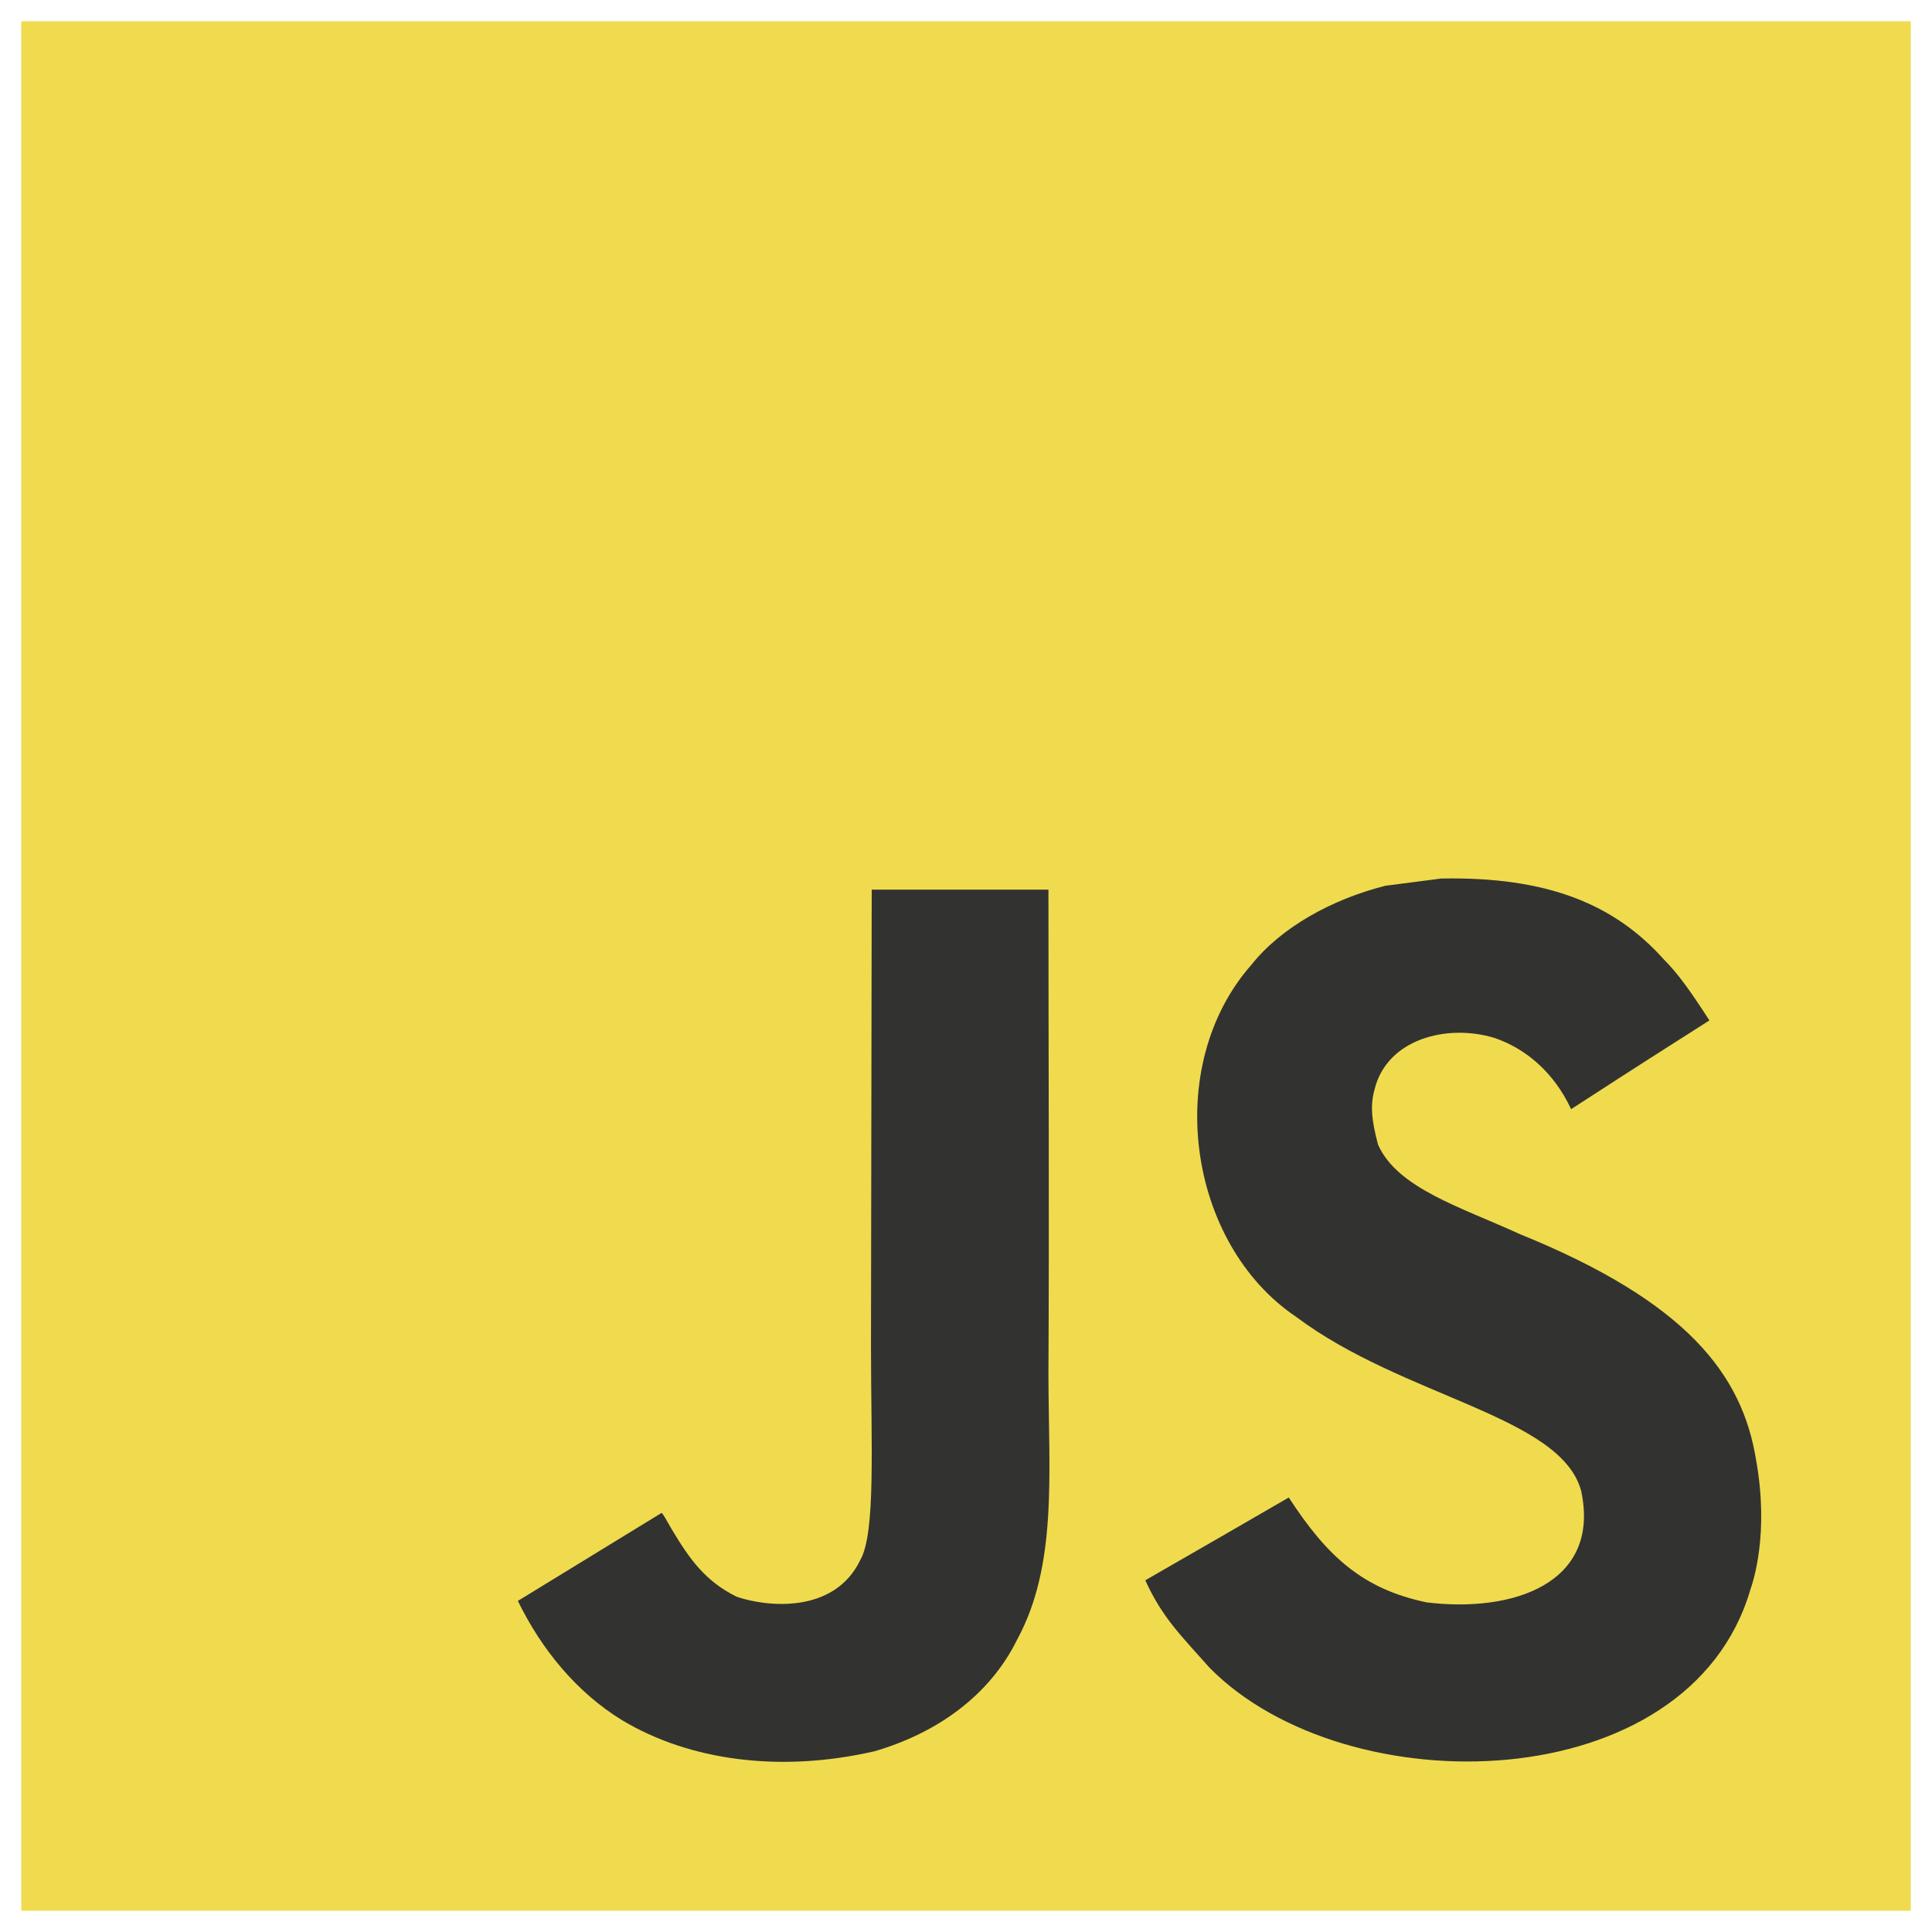
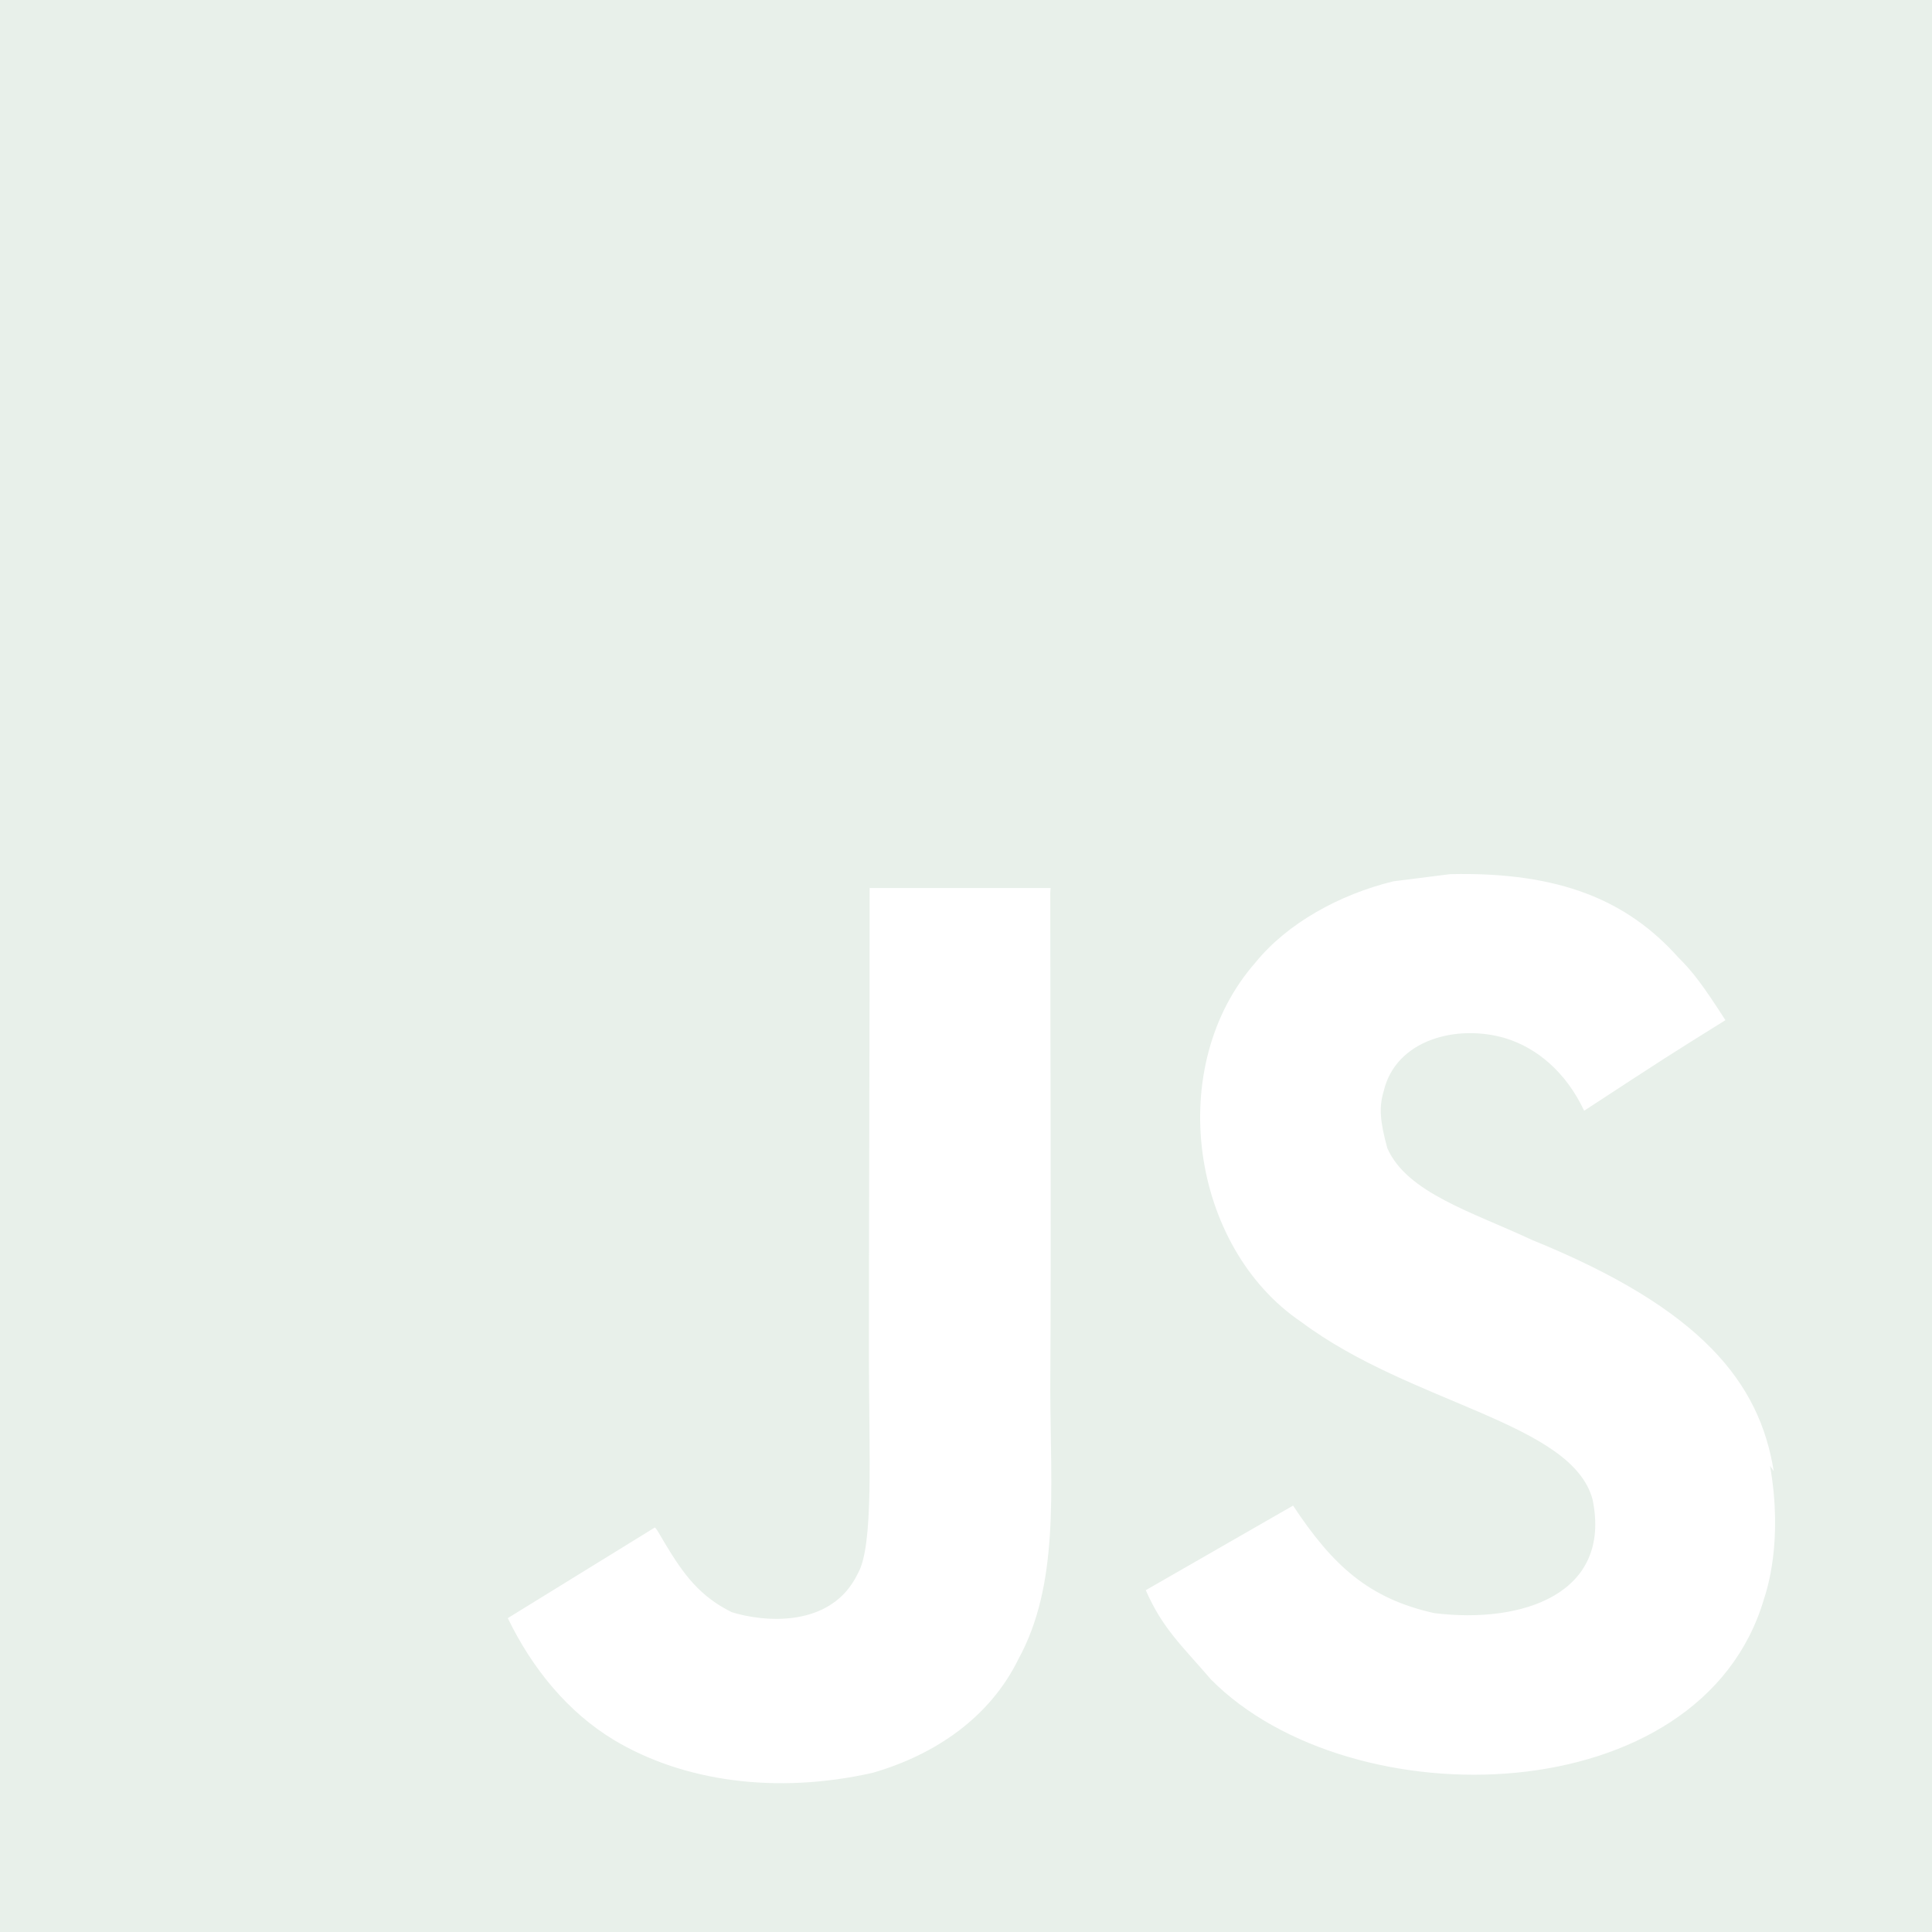
- <svg xmlns="http://www.w3.org/2000/svg" viewBox="0 0 128 128">
-   <path fill="#F0DB4F" d="M1.408 1.408h125.184v125.185H1.408z" />
-   <path fill="#323330" d="M116.347 96.736c-.917-5.711-4.641-10.508-15.672-14.981-3.832-1.761-8.104-3.022-9.377-5.926-.452-1.69-.512-2.642-.226-3.665.821-3.32 4.784-4.355 7.925-3.403 2.023.678 3.938 2.237 5.093 4.724 5.402-3.498 5.391-3.475 9.163-5.879-1.381-2.141-2.118-3.129-3.022-4.045-3.249-3.629-7.676-5.498-14.756-5.355l-3.688.477c-3.534.893-6.902 2.748-8.877 5.235-5.926 6.724-4.236 18.492 2.975 23.335 7.104 5.332 17.54 6.545 18.873 11.531 1.297 6.104-4.486 8.08-10.234 7.378-4.236-.881-6.592-3.034-9.139-6.949-4.688 2.713-4.688 2.713-9.508 5.485 1.143 2.499 2.344 3.63 4.26 5.795 9.068 9.198 31.76 8.746 35.83-5.176.165-.478 1.261-3.666.38-8.581zM69.462 58.943H57.753l-.048 30.272c0 6.438.333 12.34-.714 14.149-1.713 3.558-6.152 3.117-8.175 2.427-2.059-1.012-3.106-2.451-4.319-4.485-.333-.584-.583-1.036-.667-1.071l-9.52 5.83c1.583 3.249 3.915 6.069 6.902 7.901 4.462 2.678 10.459 3.499 16.731 2.059 4.082-1.189 7.604-3.652 9.448-7.401 2.666-4.915 2.094-10.864 2.07-17.444.06-10.735.001-21.468.001-32.237z" />
+ <svg xmlns="http://www.w3.org/2000/svg" fill-rule="evenodd" fill="#e8f0ea" role="img" viewBox="0 0 24 24">
+   <path d="M0 0h24v24H0V0zm22.034 18.276c-.175-1.095-.888-2.015-3.003-2.873-.736-.345-1.554-.585-1.797-1.14-.091-.33-.105-.51-.046-.705.15-.646.915-.84 1.515-.66.39.12.75.42.976.9 1.034-.676 1.034-.676 1.755-1.125-.27-.42-.404-.601-.586-.78-.63-.705-1.469-1.065-2.834-1.034l-.705.089c-.676.165-1.32.525-1.71 1.005-1.14 1.291-.811 3.541.569 4.471 1.365 1.02 3.361 1.244 3.616 2.205.24 1.17-.87 1.545-1.966 1.41-.811-.18-1.26-.586-1.755-1.336l-1.83 1.051c.21.48.45.689.81 1.109 1.74 1.756 6.09 1.666 6.871-1.004.029-.09.24-.705.074-1.65l.046.067zm-8.983-7.245h-2.248c0 1.938-.009 3.864-.009 5.805 0 1.232.063 2.363-.138 2.711-.33.689-1.18.601-1.566.48-.396-.196-.597-.466-.83-.855-.063-.105-.11-.196-.127-.196l-1.825 1.125c.305.63.75 1.172 1.324 1.517.855.51 2.004.675 3.207.405.783-.226 1.458-.691 1.811-1.411.51-.93.402-2.07.397-3.346.012-2.054 0-4.109 0-6.179l.004-.056z" />
</svg>
